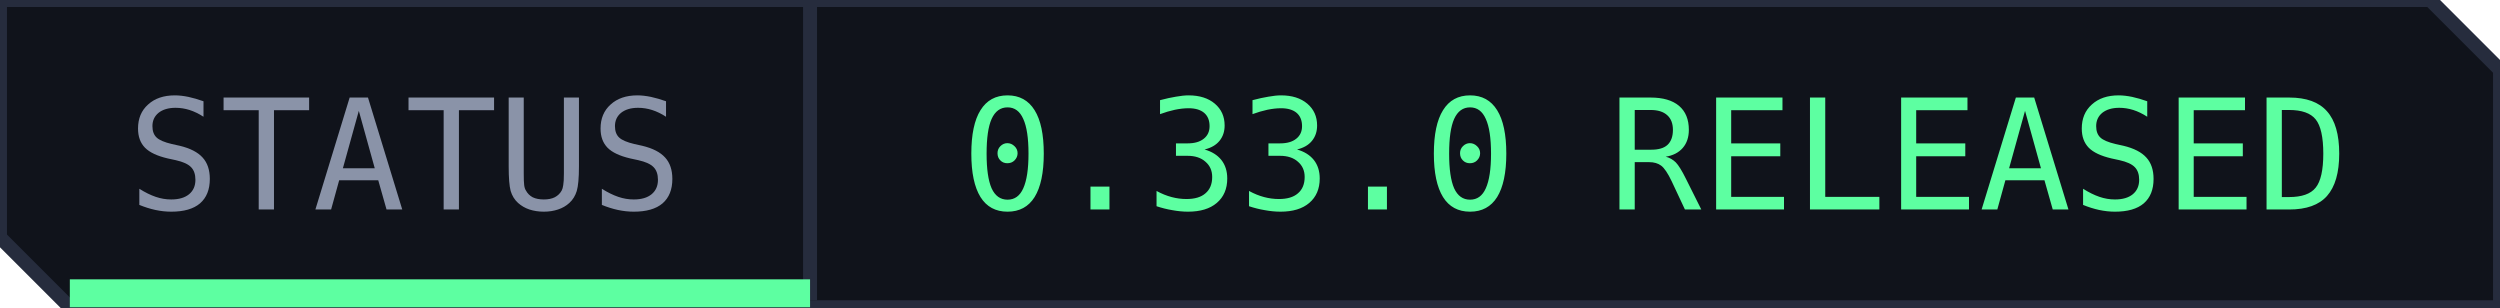
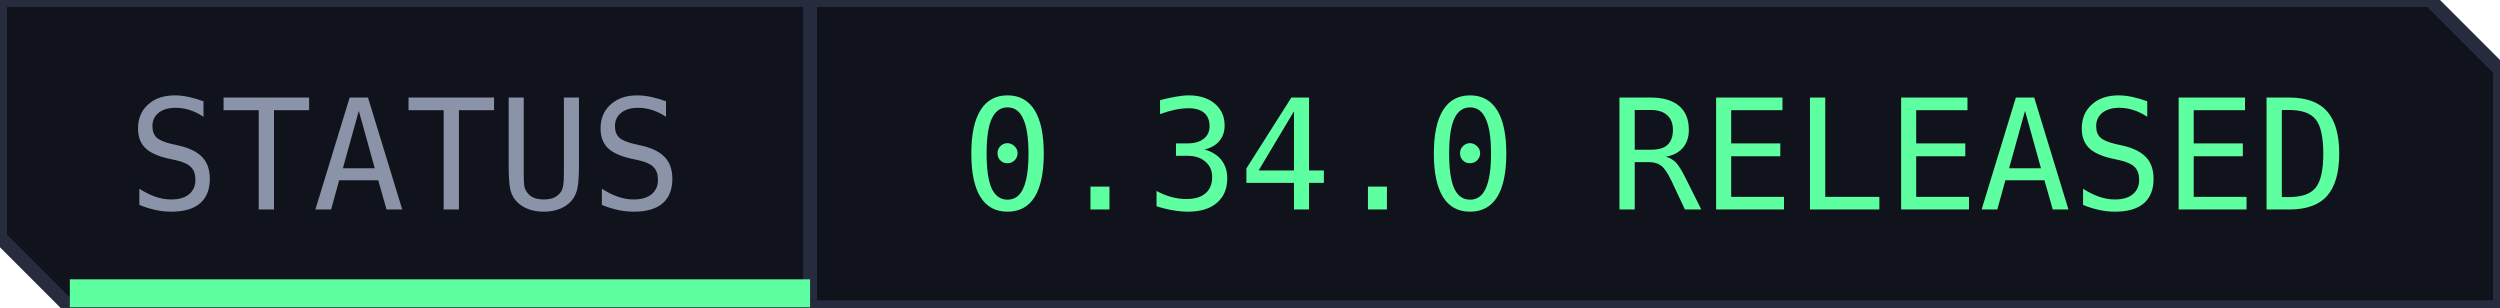
- <svg xmlns="http://www.w3.org/2000/svg" width="179" height="22" viewBox="0 0 179 22" role="img" aria-label="status: 0.33.0 released">
+ <svg xmlns="http://www.w3.org/2000/svg" width="179" height="22" viewBox="0 0 179 22" role="img" aria-label="status: 0.34.0 released">
  <path d="M0,0 H174 L179,5 V22 H5 L0,17 Z" fill="#10131b" stroke="#262c3d" />
  <path d="M58,0.5 V21.5" stroke="#262c3d" />
  <path d="M5,21 H58" stroke="#5dffa1" stroke-width="2" />
  <g font-family="Consolas, 'DejaVu Sans Mono', Menlo, monospace" font-size="11" text-anchor="middle">
    <text x="29.0" y="15" fill="#8a93a8" textLength="42.0" lengthAdjust="spacingAndGlyphs">STATUS</text>
-     <text x="118.5" y="15" fill="#5dffa1" textLength="105.0" lengthAdjust="spacingAndGlyphs">0.33.0 RELEASED</text>
+     <text x="118.5" y="15" fill="#5dffa1" textLength="105.0" lengthAdjust="spacingAndGlyphs">0.34.0 RELEASED</text>
  </g>
</svg>
